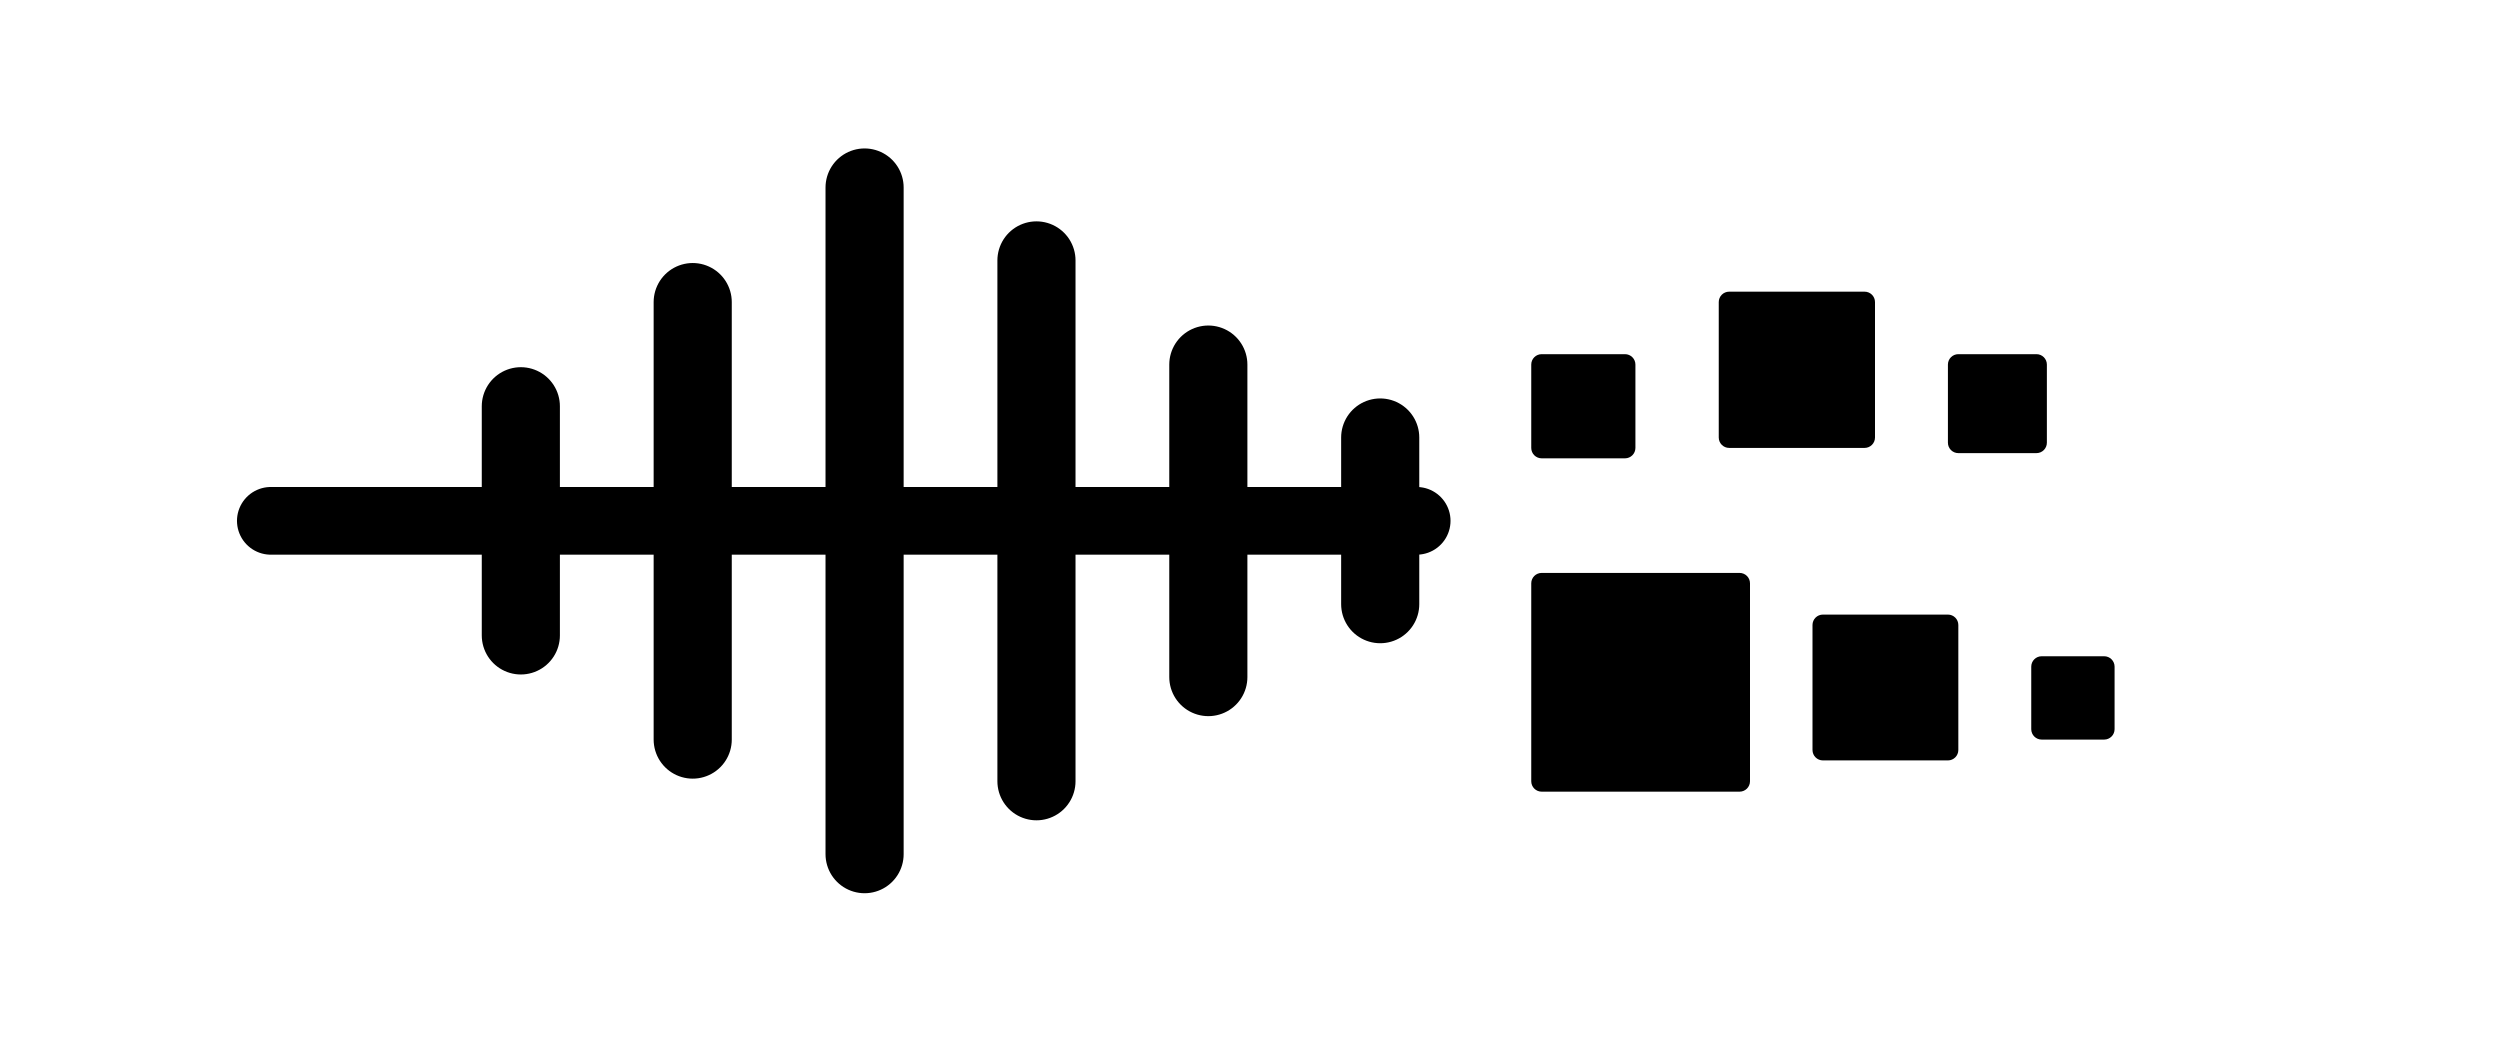
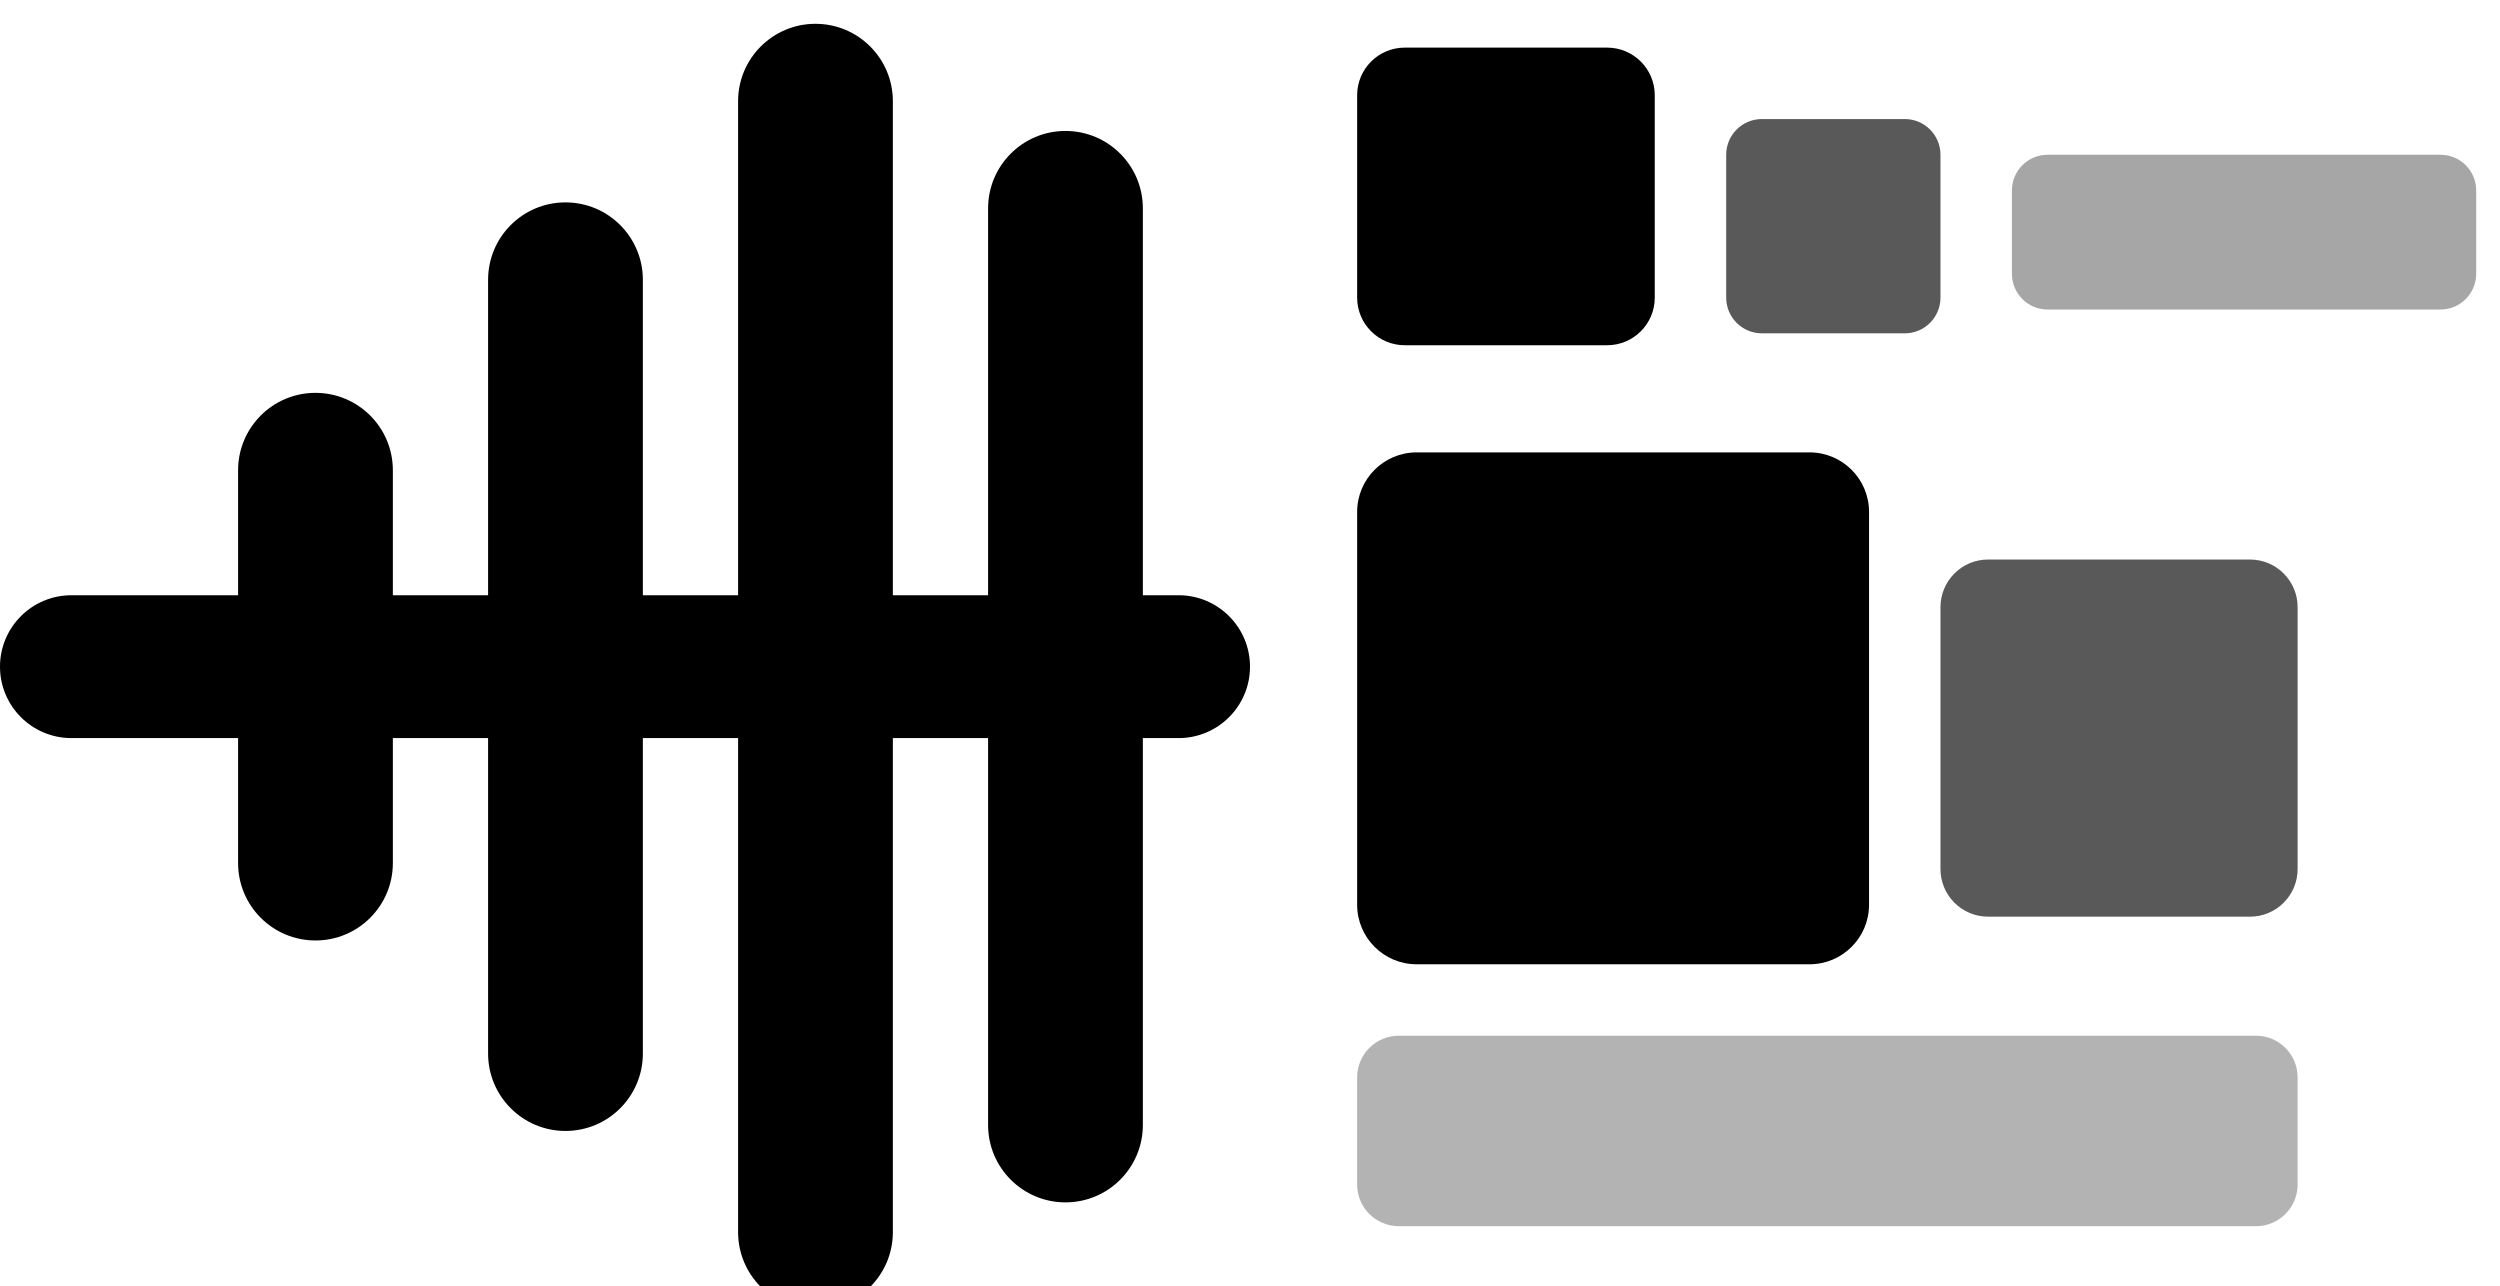
- <svg xmlns="http://www.w3.org/2000/svg" viewBox="0 0 480 200" fill="none">
-   <line x1="52" y1="100" x2="272" y2="100" stroke="currentColor" stroke-width="13" stroke-linecap="round" />
-   <line x1="100" y1="78" x2="100" y2="122" stroke="currentColor" stroke-width="15" stroke-linecap="round" />
-   <line x1="133" y1="58" x2="133" y2="142" stroke="currentColor" stroke-width="15" stroke-linecap="round" />
-   <line x1="166" y1="36" x2="166" y2="164" stroke="currentColor" stroke-width="15" stroke-linecap="round" />
-   <line x1="199" y1="50" x2="199" y2="150" stroke="currentColor" stroke-width="15" stroke-linecap="round" />
-   <line x1="232" y1="70" x2="232" y2="130" stroke="currentColor" stroke-width="15" stroke-linecap="round" />
-   <line x1="265" y1="84" x2="265" y2="116" stroke="currentColor" stroke-width="15" stroke-linecap="round" />
-   <rect x="294" y="68" width="20" height="20" rx="2" fill="currentColor" />
-   <rect x="330" y="56" width="30" height="30" rx="2" fill="currentColor" />
-   <rect x="374" y="68" width="19" height="19" rx="2" fill="currentColor" />
-   <rect x="294" y="110" width="42" height="42" rx="2" fill="currentColor" />
-   <rect x="348" y="118" width="28" height="28" rx="2" fill="currentColor" />
-   <rect x="390" y="126" width="16" height="16" rx="2" fill="currentColor" />
+ <svg xmlns="http://www.w3.org/2000/svg" viewBox="48 144 420 216" fill="none">
+   <rect x="48" y="244" width="210" height="24" rx="12" fill="currentColor" />
+   <rect x="88" y="210" width="26" height="92" rx="13" fill="currentColor" />
+   <rect x="130" y="178" width="26" height="156" rx="13" fill="currentColor" />
+   <rect x="172" y="148" width="26" height="216" rx="13" fill="currentColor" />
+   <rect x="214" y="166" width="26" height="180" rx="13" fill="currentColor" />
+   <rect x="276" y="152" width="50" height="50" rx="8" fill="currentColor" />
+   <rect x="338" y="164" width="36" height="36" rx="6" fill="currentColor" opacity="0.65" />
+   <rect x="386" y="170" width="78" height="26" rx="6" fill="currentColor" opacity="0.35" />
+   <rect x="276" y="220" width="86" height="86" rx="10" fill="currentColor" />
+   <rect x="374" y="238" width="60" height="60" rx="8" fill="currentColor" opacity="0.65" />
+   <rect x="276" y="318" width="158" height="32" rx="7" fill="currentColor" opacity="0.3" />
</svg>
